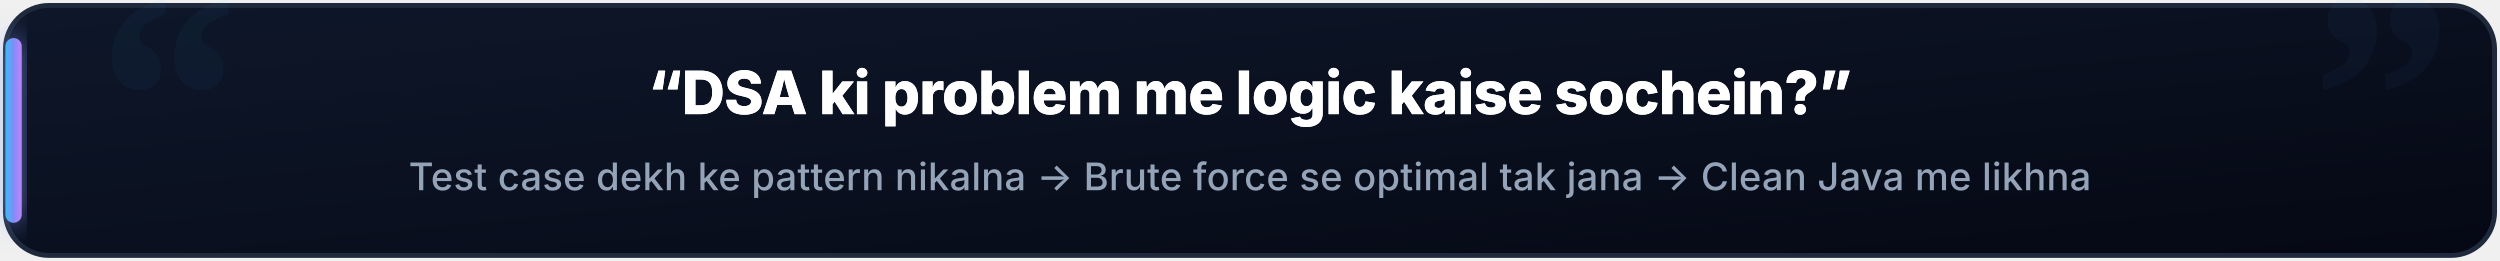
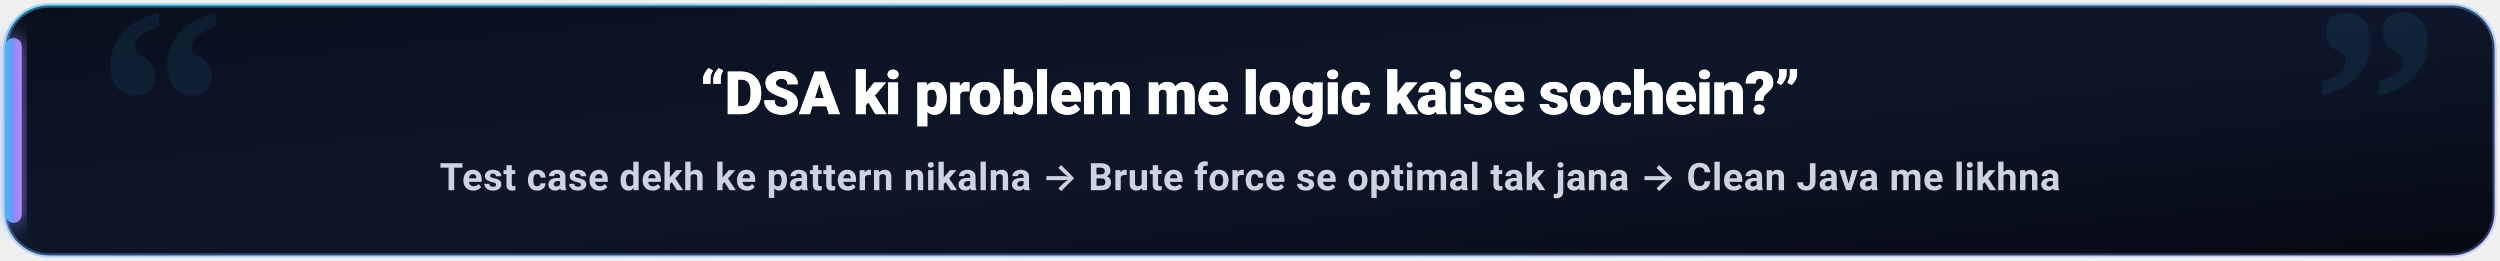
<svg xmlns="http://www.w3.org/2000/svg" viewBox="0 0 920 96" width="100%" height="96" fill="none">
  <defs>
    <linearGradient id="qBg" x1="0%" y1="0%" x2="100%" y2="100%">
-       <stop offset="0%" stop-color="#0e172a" />
-       <stop offset="50%" stop-color="#0a101f" />
-       <stop offset="100%" stop-color="#050814" />
+       <stop offset="0%" stop-color="#0a0f1d" />
+       <stop offset="50%" stop-color="#0e172a" />
+       <stop offset="100%" stop-color="#060913" />
+     </linearGradient>
+     <linearGradient id="qBorder" x1="0%" y1="0%" x2="100%" y2="100%">
+       <stop offset="0%" stop-color="#38bdf8" stop-opacity="0.5" />
+       <stop offset="100%" stop-color="#818cf8" stop-opacity="0.3" />
    </linearGradient>
    <linearGradient id="qGrad" x1="0%" y1="0%" x2="100%" y2="0%">
      <stop offset="0%" stop-color="#38bdf8">
-         <animate attributeName="stop-color" values="#38bdf8;#818cf8;#f472b6;#06b6d4;#38bdf8" dur="5s" repeatCount="indefinite" />
+         <animate attributeName="stop-color" values="#38bdf8;#818cf8;#c084fc;#f472b6;#38bdf8" dur="5s" repeatCount="indefinite" />
      </stop>
      <stop offset="50%" stop-color="#818cf8">
-         <animate attributeName="stop-color" values="#818cf8;#f472b6;#06b6d4;#38bdf8;#818cf8" dur="5s" repeatCount="indefinite" />
+         <animate attributeName="stop-color" values="#818cf8;#c084fc;#f472b6;#38bdf8;#818cf8" dur="5s" repeatCount="indefinite" />
      </stop>
      <stop offset="100%" stop-color="#c084fc">
-         <animate attributeName="stop-color" values="#c084fc;#06b6d4;#38bdf8;#818cf8;#c084fc" dur="5s" repeatCount="indefinite" />
+         <animate attributeName="stop-color" values="#c084fc;#f472b6;#38bdf8;#818cf8;#c084fc" dur="5s" repeatCount="indefinite" />
      </stop>
    </linearGradient>
    <linearGradient id="qShimmer" x1="-100%" y1="0%" x2="0%" y2="0%">
      <stop offset="0%" stop-color="#ffffff" stop-opacity="0" />
      <stop offset="40%" stop-color="#ffffff" stop-opacity="0" />
-       <stop offset="50%" stop-color="#ffffff" stop-opacity="0.85" />
+       <stop offset="50%" stop-color="#ffffff" stop-opacity="0.9" />
      <stop offset="60%" stop-color="#ffffff" stop-opacity="0" />
      <stop offset="100%" stop-color="#ffffff" stop-opacity="0" />
      <animate attributeName="x1" values="-100%;200%" dur="4s" repeatCount="indefinite" />
      <animate attributeName="x2" values="0%;300%" dur="4s" repeatCount="indefinite" />
    </linearGradient>
    <filter id="qGlow" x="-30%" y="-30%" width="160%" height="160%">
-       <feGaussianBlur stdDeviation="5" result="blur" />
+       <feGaussianBlur stdDeviation="4" result="blur" />
      <feComposite in="SourceGraphic" in2="blur" operator="over" />
    </filter>
  </defs>
  <style>
-     .q-title { font-family: system-ui, -apple-system, sans-serif; font-weight: 800; font-size: 22px; fill: #ffffff; letter-spacing: -0.3px; }
-     .q-desc { font-family: system-ui, -apple-system, sans-serif; font-weight: 500; font-size: 14px; fill: #94a3b8; letter-spacing: 0.1px; }
-     .watermark { font-family: Georgia, serif; font-weight: 700; font-size: 110px; fill: #38bdf8; opacity: 0.04; }
+     .q-title { font-family: -apple-system, BlinkMacSystemFont, 'Segoe UI', Roboto, sans-serif; font-weight: 800; font-size: 22px; fill: #ffffff; letter-spacing: -0.3px; }
+     .q-desc { font-family: -apple-system, BlinkMacSystemFont, 'Segoe UI', Roboto, sans-serif; font-weight: 600; font-size: 14px; fill: #cbd5e1; letter-spacing: 0.2px; }
+     .watermark { font-family: Georgia, serif; font-weight: 700; font-size: 100px; fill: #38bdf8; opacity: 0.08; }
  </style>
-   <rect x="2" y="2" width="916" height="92" rx="16" fill="url(#qBg)" stroke="#1e293b" stroke-width="1.8" />
+   <rect x="2" y="2" width="916" height="92" rx="16" fill="url(#qBg)" stroke="url(#qBorder)" stroke-width="1.6" />
  <rect x="2" y="14" width="6" height="68" rx="3" fill="url(#qGrad)" filter="url(#qGlow)" />
-   <text x="35" y="78" class="watermark">“</text>
-   <text x="850" y="78" class="watermark">”</text>
+   <text x="35" y="76" class="watermark">“</text>
+   <text x="850" y="76" class="watermark">”</text>
  <g transform="translate(460, 0)">
    <text x="0" y="42" text-anchor="middle" class="q-title">“DSA ki problem me logic kaise sochein?”</text>
    <text x="0" y="42" text-anchor="middle" class="q-title" fill="url(#qShimmer)">“DSA ki problem me logic kaise sochein?”</text>
    <text x="0" y="70" text-anchor="middle" class="q-desc">Test case dekh ke pattern nikalna → Brute force se optimal tak jana → Clean Java me likhna</text>
  </g>
</svg>
